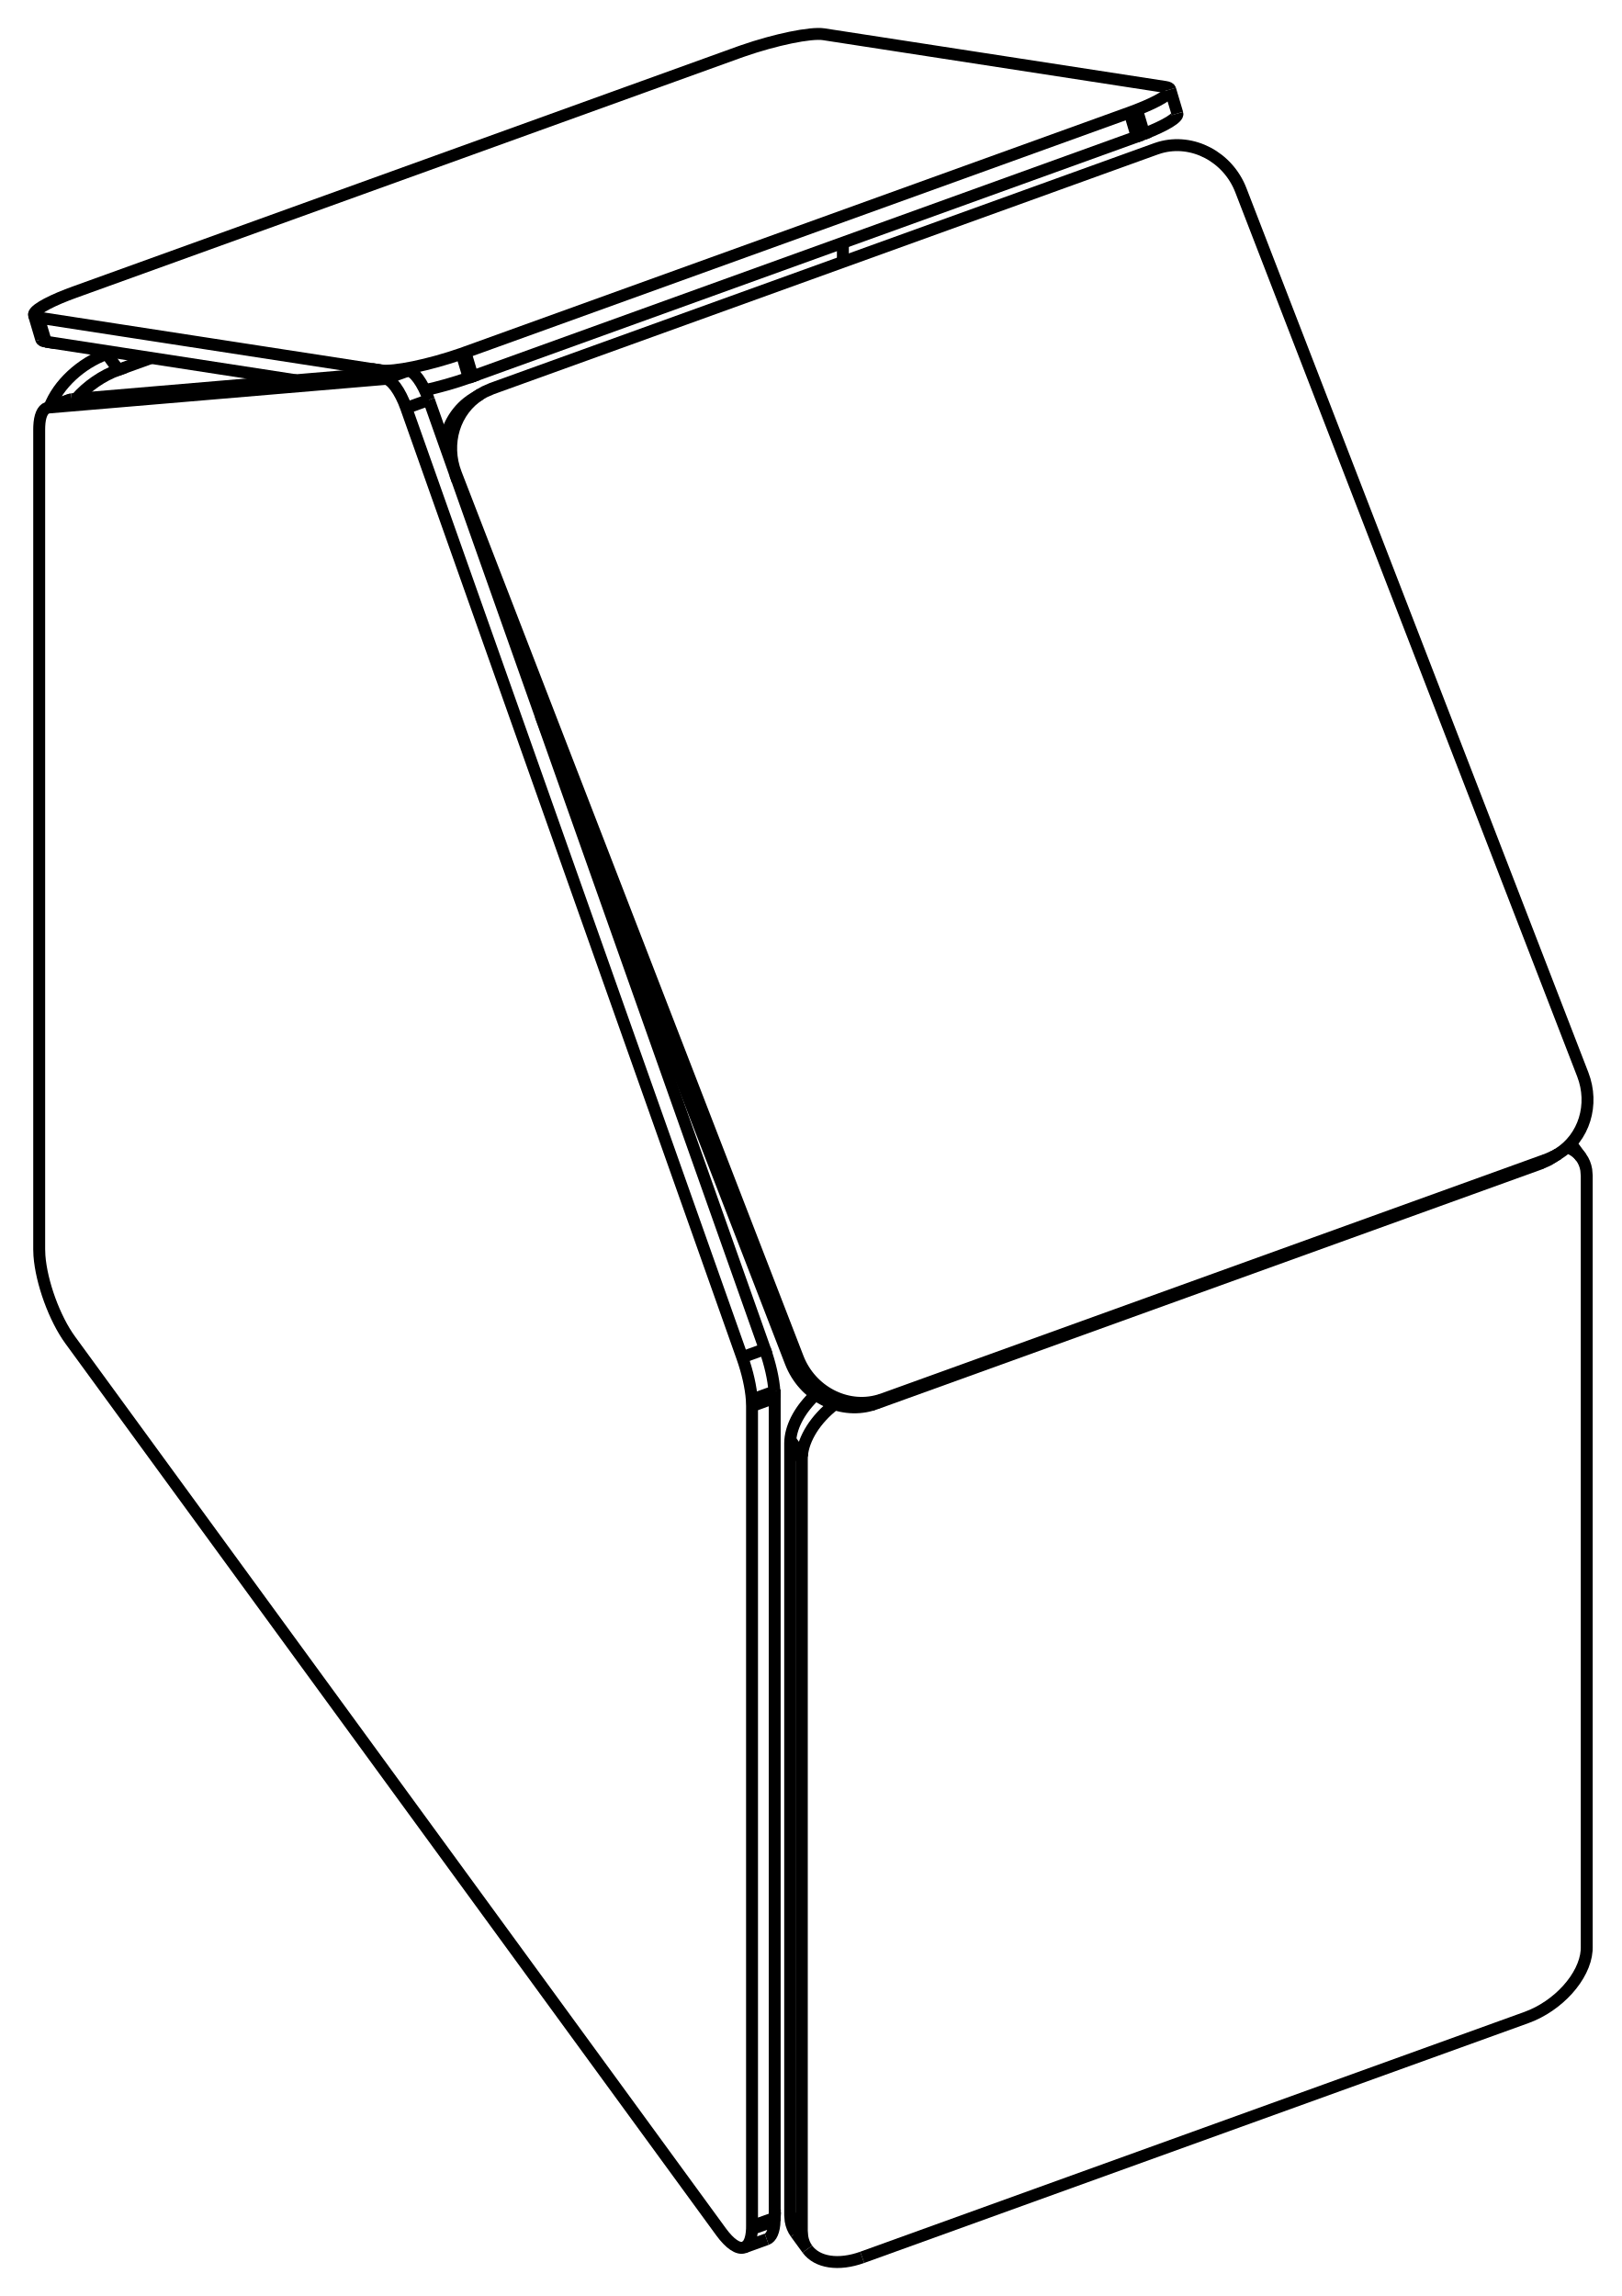
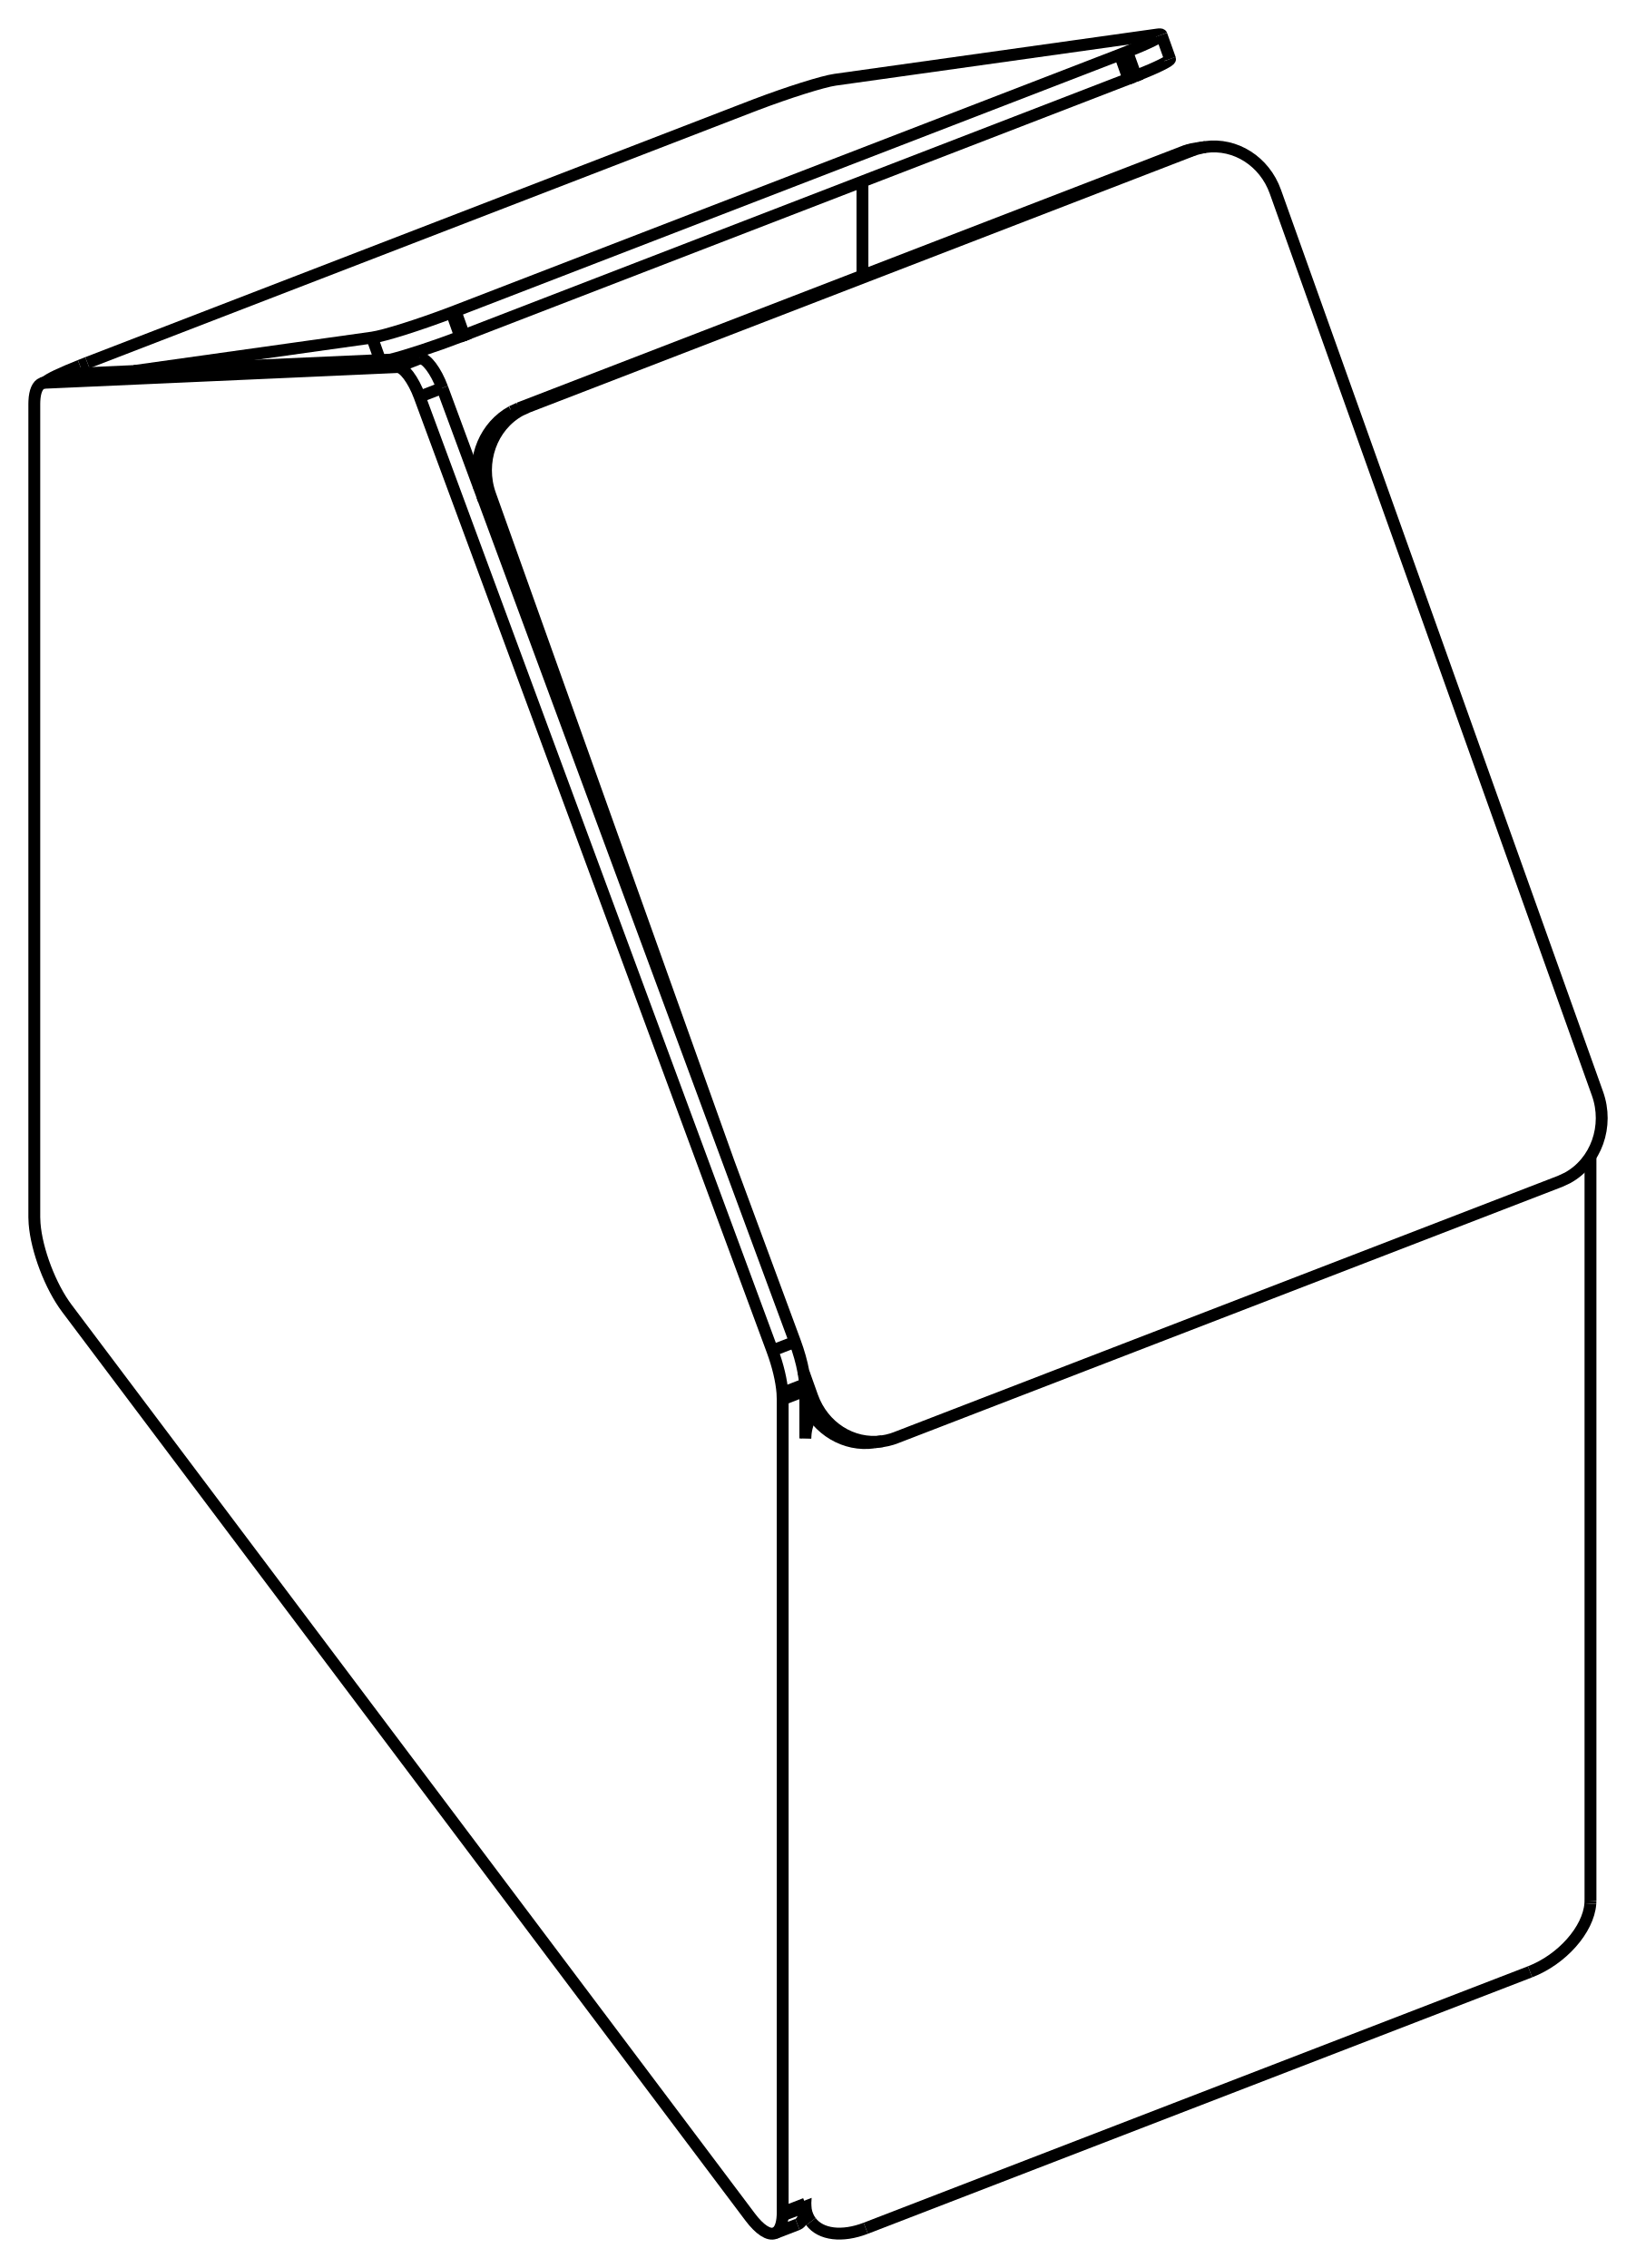
- <svg xmlns="http://www.w3.org/2000/svg" version="1.1" viewBox="-23.557 -27.721 47.782 67.663" fill="none" stroke="black" stroke-width="0.6%" vector-effect="non-scaling-stroke">
-   <path d="M -10.145 -13.751 L -7.626 -6.633 L -0.257 12.426 A 2 1.887 238.121 0 0 2.129 13.682 L 2.34 13.55 L 2.453 13.514 L 22.025 6.447 L 22.242 6.352 A 2 1.887 238.121 0 0 22.361 6.284 A 2 1.887 238.121 0 0 23.084 3.943 L 13.008 -22.117 A 2 1.887 238.121 0 0 10.623 -23.373 L 10.509 -23.336 L -9.063 -16.269 L -9.28 -16.174 A 2 1.887 238.121 0 0 -9.399 -16.106 A 2 1.887 238.121 0 0 -10.122 -13.765 L -0.046 12.295 A 2 1.887 238.121 0 0 2.34 13.55" />
-   <path d="M -1.685 12.277 L -11.586 -15.696 A 1 0.325 70.147 0 0 -12.212 -16.553 L -22.114 -15.713 A 2 0.649 70.147 0 0 -22.168 -15.702 A 2 0.649 70.147 0 0 -22.4 -15.159 L -22.402 -15.072 L -22.402 9.095 L -22.395 9.283 A 2 0.649 70.147 0 0 -21.489 11.768 L -2.309 38.051 A 2 0.649 70.147 0 0 -1.63 38.51 A 2 0.649 70.147 0 0 -1.397 37.967 L -1.396 37.88 L -1.396 13.713 L -1.403 13.525 A 2 0.649 70.147 0 0 -1.685 12.277 Z" />
-   <path d="M -10.919 -15.937 L -11.586 -15.696" />
-   <path d="M -10.919 -15.937 L -10.145 -13.751 L -10.122 -13.765" />
-   <path d="M -7.626 -6.633 L -1.018 12.036 L -1.685 12.277" />
-   <path d="M 2.129 13.682 L 2.242 13.645 L 21.814 6.578 L 22.031 6.483 A 2 1.887 238.121 0 0 22.151 6.415" />
-   <path d="M -9.61 -15.975 A 2 1.887 238.121 0 0 -10.457 -14.632" />
-   <path d="M -0.736 13.284 L -1.403 13.525" />
-   <path d="M -0.736 13.284 A 2 0.649 70.147 0 0 -1.018 12.036" />
-   <path d="M -11.544 -16.794 L -12.212 -16.553" />
-   <path d="M -10.919 -15.937 A 1 0.325 70.147 0 0 -11.544 -16.794" />
-   <path d="M -21.447 -15.954 A 2 0.649 70.147 0 0 -21.501 -15.942" />
-   <path d="M -21.447 -15.954 L -14.837 -16.515 L -12.318 -16.728 L -12.341 -16.806 A 2 0.33 163.438 0 0 -9.955 -17.297 L -9.842 -17.338 L 9.73 -24.404 L 9.947 -24.486 A 2 0.33 163.438 0 0 10.927 -25.085 L 11.138 -24.376" />
-   <path d="M -12.318 -16.728 L -11.544 -16.794" />
-   <path d="M -0.728 13.472 L -0.736 13.284" />
-   <path d="M -0.728 37.64 L -0.728 13.472 L -1.396 13.713" />
-   <path d="M -0.73 37.726 L -0.728 37.64 L -1.396 37.88" />
-   <path d="M -0.963 38.269 A 2 0.649 70.147 0 0 -0.73 37.726 L -1.397 37.967" />
-   <path d="M 2.242 13.645 L 2.453 13.514" />
-   <path d="M 21.814 6.578 L 22.025 6.447" />
-   <path d="M 22.031 6.483 L 22.242 6.352" />
-   <path d="M -21.447 -15.954 L -22.114 -15.713" />
-   <path d="M -22.206 -17.651 L -14.837 -16.515" />
-   <path d="M -11.036 -16.221 A 2 0.33 163.438 0 0 -9.744 -16.588 L -9.955 -17.297" />
-   <path d="M -9.744 -16.588 L -9.631 -16.629 L -9.842 -17.338" />
-   <path d="M -9.631 -16.629 L 9.941 -23.695 L 9.73 -24.404" />
-   <path d="M 9.941 -23.695 L 10.158 -23.777 L 9.947 -24.486" />
-   <path d="M 10.158 -23.777 A 2 0.33 163.438 0 0 11.138 -24.376" />
-   <path d="M -22.344 -17.723 A 2 0.33 163.438 0 0 -22.206 -17.651 L -22.417 -18.36 L -12.341 -16.806" />
-   <path d="M 10.927 -25.085 A 2 0.33 163.438 0 0 10.789 -25.158 L 0.713 -26.712 A 2 0.33 163.438 0 0 -1.672 -26.22 L -1.786 -26.18 L -21.358 -19.113 L -21.575 -19.032 A 2 0.33 163.438 0 0 -22.555 -18.432 L -22.344 -17.723" />
-   <path d="M -22.555 -18.432 A 2 0.33 163.438 0 0 -22.417 -18.36" />
-   <path d="M 1.85 38.803 L 21.422 31.736 A 2 1.265 323.879 0 0 23.198 29.763 L 23.201 29.672 L 23.201 6.927 L 23.187 6.754 A 2 1.265 323.879 0 0 23.038 6.39 L 22.734 5.975" />
-   <path d="M 23.038 6.39 A 2 1.265 323.879 0 0 22.622 6.086" />
-   <path d="M -0.268 14.718 L 0.074 15.188 L 0.071 15.278 L 0.071 38.024 L 0.085 38.197 A 2 1.265 323.879 0 0 0.234 38.56 L -0.108 38.091" />
-   <path d="M 0.479 13.378 A 2 1.265 323.879 0 0 -0.268 14.718 L -0.272 14.809 L -0.272 37.555 L -0.258 37.728 A 2 1.265 323.879 0 0 -0.108 38.091" />
-   <path d="M 1.041 13.662 A 2 1.265 323.879 0 0 0.074 15.188" />
-   <path d="M -0.272 14.809 L 0.071 15.278" />
-   <path d="M -0.272 37.555 L 0.071 38.024" />
-   <path d="M -0.258 37.728 L 0.085 38.197" />
-   <path d="M 0.234 38.56 A 2 1.265 323.879 0 0 1.85 38.803" />
-   <path d="M -4.203 3.038 L -3.926 2.937" />
-   <path d="M 1.281 -20.004 L 1.281 -20.569" />
-   <path d="M -20.252 -17.35 L -20.412 -17.292 L -20.07 -16.823 A 2 1.265 323.879 0 0 -21.316 -15.965" />
-   <path d="M -19.101 -17.172 L -20.07 -16.823" />
-   <path d="M -20.412 -17.292 A 2 1.265 323.879 0 0 -22.094 -15.728" />
-   <path d="M -0.257 12.426 L -0.046 12.295" />
-   <path d="M -9.399 -16.106 L -9.61 -15.975" />
-   <path d="M 22.361 6.284 L 22.151 6.415" />
-   <path d="M -1.63 38.51 L -0.963 38.269" />
-   <path d="M -22.168 -15.702 L -21.501 -15.942" />
+ <svg xmlns="http://www.w3.org/2000/svg" version="1.1" viewBox="-23.684 -26.626 47.695 66.133" fill="none" stroke="black" stroke-width="0.6%" vector-effect="non-scaling-stroke">
+   <path d="M -9.627 -12.167 L -2.443 7.262 L -0.507 12.5 A 2 0.662 248.889 0 1 -0.262 13.371 L -0.002 14.1 A 2 1.882 262.012 0 0 2.037 15.4 A 2 1.882 262.012 0 0 2.318 15.337 L 2.43 15.298 L 21.798 7.821 L 22.013 7.721 A 2 1.882 262.012 0 0 22.888 5.262 L 13.497 -21.038 A 2 1.882 262.012 0 0 11.458 -22.339 A 2 1.882 262.012 0 0 11.177 -22.275 L 11.065 -22.236 L -8.302 -14.759 L -8.518 -14.659 A 2 1.882 262.012 0 0 -9.392 -12.2 L -2.443 7.262" />
+   <path d="M -1.167 12.755 L -11.45 -15.059 A 1 0.331 68.889 0 0 -12.1 -15.923 L -22.385 -15.465 A 2 0.662 68.889 0 0 -22.456 -15.451 A 2 0.662 68.889 0 0 -22.682 -14.932 L -22.684 -14.847 L -22.684 8.867 L -22.676 9.052 A 2 0.662 68.889 0 0 -21.735 11.523 L -1.814 38.021 A 2 0.662 68.889 0 0 -1.094 38.492 A 2 0.662 68.889 0 0 -0.868 37.973 L -0.866 37.888 L -0.866 14.175 L -0.873 13.99 A 2 0.662 68.889 0 0 -1.167 12.755 Z" />
+   <path d="M -10.79 -15.314 L -11.45 -15.059" />
+   <path d="M -10.79 -15.314 L -9.627 -12.167 L -9.392 -12.2" />
+   <path d="M -8.769 -14.623 L -8.518 -14.659" />
+   <path d="M -8.769 -14.623 A 2 1.882 262.012 0 0 -9.713 -12.402" />
+   <path d="M -0.213 13.735 L -0.873 13.99" />
+   <path d="M -0.262 13.371 A 2 0.662 248.889 0 1 -0.213 13.735" />
+   <path d="M -11.439 -16.178 L -12.1 -15.923" />
+   <path d="M -10.79 -15.314 A 1 0.331 68.889 0 0 -11.439 -16.178" />
+   <path d="M -12.603 -16.126 L -11.439 -16.178" />
+   <path d="M -0.206 14.128 L -0.206 15.315" />
+   <path d="M -0.207 37.718 L -0.206 37.633 L -0.192 37.803 A 2 1.228 323.064 0 0 -0.043 38.155 L -0.229 37.909" />
+   <path d="M -0.434 38.237 A 2 0.662 68.889 0 0 -0.207 37.718 L -0.868 37.973" />
+   <path d="M -0.206 13.92 L -0.213 13.735" />
+   <path d="M -0.206 13.92 L -0.206 14.128 L -0.002 14.1" />
+   <path d="M -0.206 14.256 A 2 1.882 262.012 0 0 1.785 15.436" />
+   <path d="M 10.926 -22.24 L 11.177 -22.275" />
+   <path d="M 11.207 -22.303 A 2 1.882 262.012 0 0 10.926 -22.24 L 10.814 -22.201 L -8.554 -14.723 L -8.302 -14.759" />
+   <path d="M 10.814 -22.201 L 11.065 -22.236" />
+   <path d="M -8.554 -14.723 L -8.769 -14.623" />
+   <path d="M -0.206 13.92 L -0.866 14.175" />
+   <path d="M -0.206 37.633 L -0.866 37.888" />
+   <path d="M -0.202 15.226 L -0.206 15.315" />
+   <path d="M -0.014 14.607 A 2 1.228 323.064 0 0 -0.202 15.226" />
+   <path d="M 22.684 28.796 L 22.684 7.095" />
+   <path d="M 22.68 28.885 L 22.684 28.796" />
+   <path d="M 20.923 30.87 A 2 1.228 323.064 0 0 22.68 28.885" />
+   <path d="M 1.555 38.348 L 20.923 30.87" />
+   <path d="M -0.043 38.155 A 2 1.228 323.064 0 0 1.555 38.348" />
+   <path d="M -21.724 -15.72 L -22.385 -15.465" />
+   <path d="M -21.724 -15.72 L -19.786 -15.806 L -12.837 -16.782 A 2 0.145 160.35 0 0 -10.517 -17.513 L -10.405 -17.556 L 8.963 -25.033 L 9.178 -25.118 A 2 0.145 160.35 0 0 10.176 -25.612 L 10.427 -24.907" />
+   <path d="M -19.786 -15.806 L -12.603 -16.126 L -12.837 -16.782" />
+   <path d="M -21.795 -15.705 A 2 0.662 248.889 0 1 -21.724 -15.72" />
+   <path d="M -21.353 -15.965 A 2 0.145 160.35 0 0 -22.34 -15.495" />
+   <path d="M -12.291 -16.14 A 2 0.145 160.35 0 0 -10.266 -16.808 L -10.517 -17.513" />
+   <path d="M -10.266 -16.808 L -10.154 -16.851 L -10.405 -17.556" />
+   <path d="M -10.154 -16.851 L 9.214 -24.329 L 8.963 -25.033" />
+   <path d="M 9.214 -24.329 L 9.43 -24.413 L 9.178 -25.118" />
+   <path d="M 9.43 -24.413 A 2 0.145 160.35 0 0 10.427 -24.907" />
+   <path d="M -0.206 15.221 L -0.202 15.226" />
+   <path d="M -0.211 37.777 L -0.192 37.803" />
+   <path d="M 1.459 -18.589 L 1.459 -21.335" />
+   <path d="M -21.137 -16.05 L -21.353 -15.965" />
+   <path d="M 10.176 -25.612 A 2 0.145 160.35 0 0 10.053 -25.619 L 0.662 -24.301 A 2 0.145 160.35 0 0 -1.658 -23.57 L -1.77 -23.527 L -21.137 -16.05" />
+   <path d="M -0.507 12.5 L -1.167 12.755" />
+   <path d="M 2.037 15.4 L 1.785 15.436" />
+   <path d="M 11.458 -22.339 L 11.207 -22.303" />
+   <path d="M -1.094 38.492 L -0.434 38.237" />
+   <path d="M -22.456 -15.451 L -21.795 -15.705" />
</svg>
